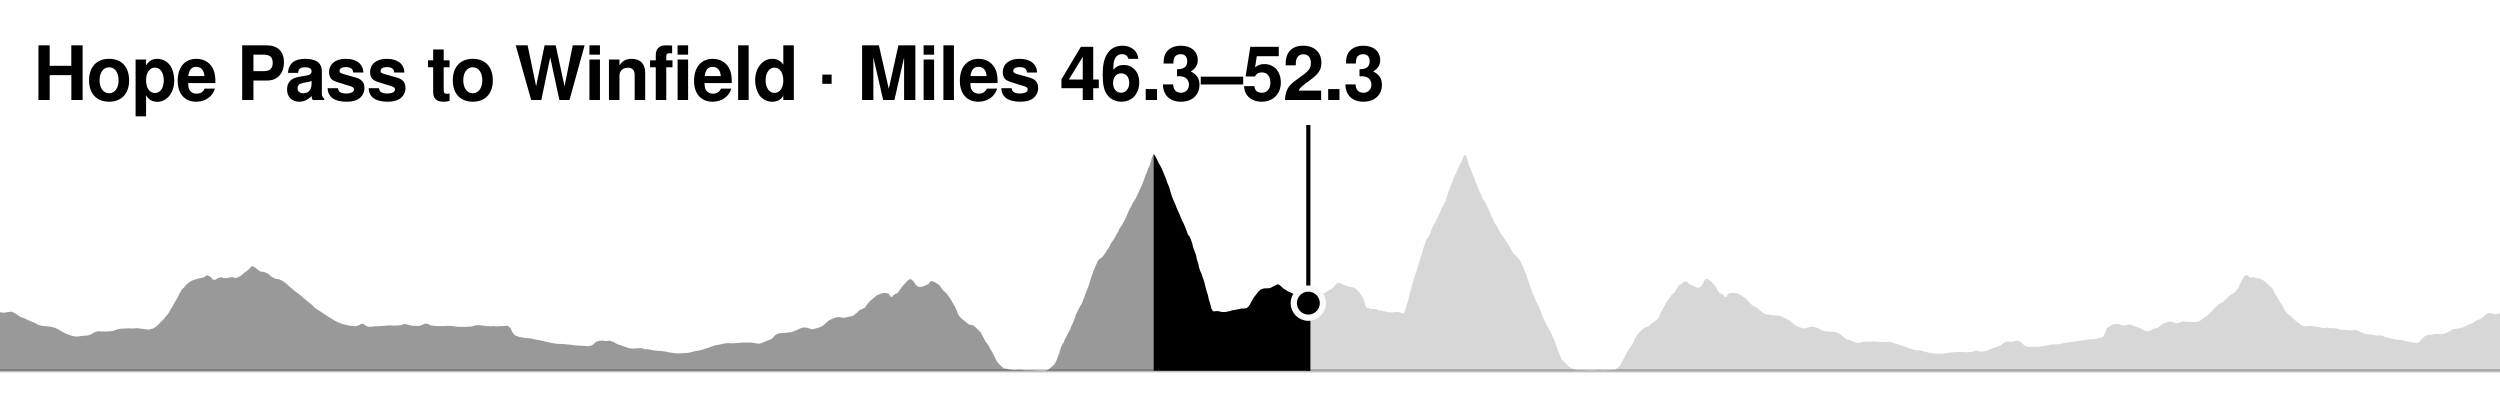
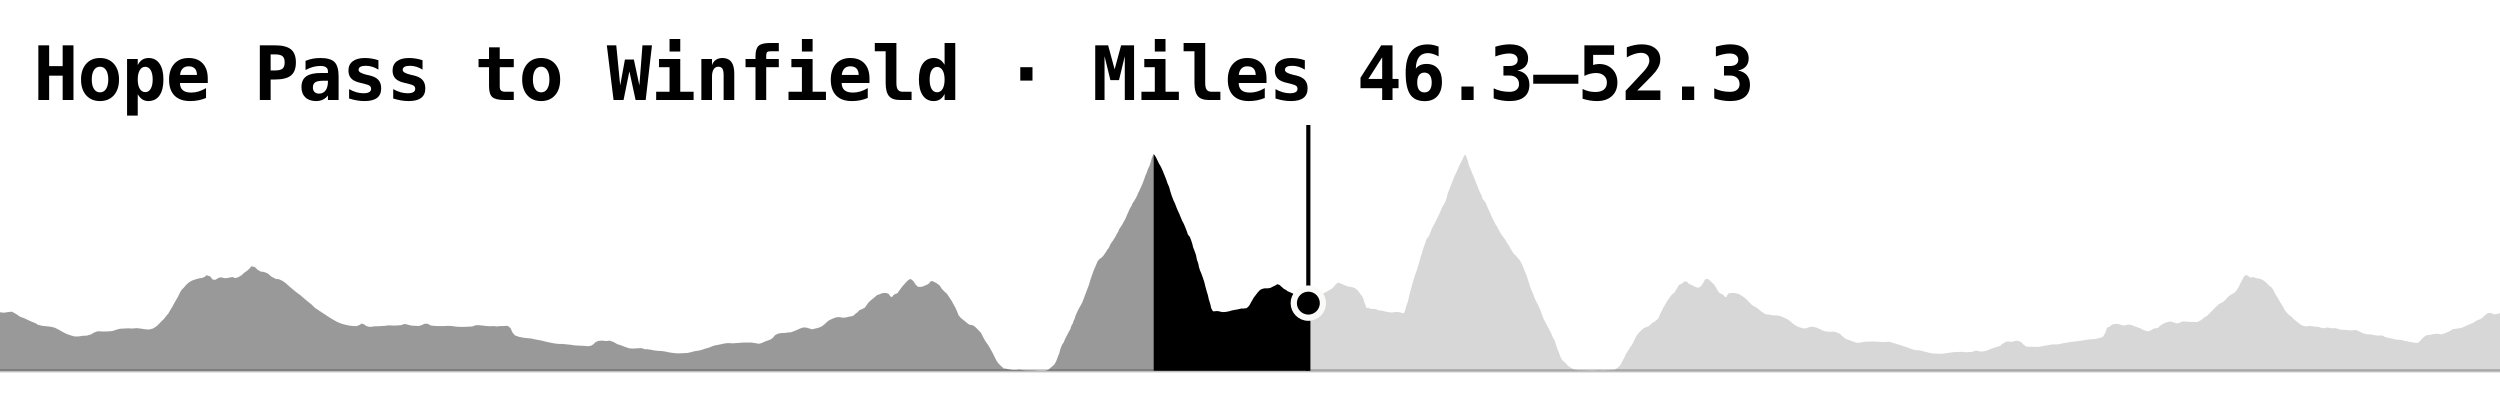
<svg xmlns="http://www.w3.org/2000/svg" viewBox="0 0 1200 190" role="img" aria-label="Leadville 100 elevation profile: Hope Pass to Winfield, miles 46.3 to 52.3 of 99.9">
  <path d="M 0.0 178.0 L 0.0 149.9 L 2.0 150.1 L 3.8 149.8 L 5.7 149.6 L 7.7 150.7 L 9.6 152.0 L 11.5 152.7 L 13.2 153.5 L 15.2 154.4 L 17.2 155.2 L 18.2 155.9 L 20.3 156.4 L 22.3 156.6 L 24.2 156.8 L 26.3 157.3 L 28.1 158.2 L 30.0 159.3 L 32.0 160.3 L 34.0 161.0 L 35.8 161.5 L 37.7 161.5 L 39.6 161.2 L 41.6 161.1 L 43.5 160.6 L 45.2 159.6 L 46.9 159.0 L 49.0 159.1 L 51.1 159.1 L 53.0 159.0 L 54.3 158.8 L 56.0 158.2 L 57.7 157.8 L 59.5 157.7 L 61.6 157.6 L 63.6 157.7 L 65.6 157.5 L 67.4 157.7 L 69.4 158.0 L 71.4 158.2 L 73.4 157.7 L 75.0 156.7 L 76.2 155.6 L 77.3 154.4 L 78.6 153.2 L 79.6 151.9 L 80.8 150.5 L 81.7 148.9 L 82.7 147.3 L 83.5 145.8 L 84.4 144.2 L 85.4 142.5 L 86.2 140.8 L 87.1 139.2 L 88.2 138.1 L 89.3 136.8 L 90.5 135.7 L 91.9 134.8 L 93.5 134.2 L 95.6 133.6 L 97.0 133.4 L 98.1 133.0 L 99.2 132.1 L 100.9 132.7 L 102.1 134.2 L 103.4 134.3 L 104.8 133.4 L 106.1 133.1 L 107.6 133.5 L 108.9 133.5 L 110.7 133.1 L 111.7 133.0 L 112.9 133.5 L 114.5 133.0 L 116.1 132.0 L 117.1 131.0 L 118.4 130.1 L 119.7 129.0 L 120.7 127.8 L 122.3 128.2 L 123.7 129.5 L 125.2 130.4 L 125.8 130.4 L 126.4 130.5 L 126.9 130.6 L 128.6 131.3 L 130.3 132.8 L 132.4 133.9 L 133.8 134.0 L 135.6 134.8 L 137.4 136.1 L 138.9 137.5 L 140.7 139.0 L 142.4 140.4 L 144.2 141.7 L 145.9 143.2 L 147.6 144.6 L 149.6 146.2 L 151.2 147.8 L 153.0 149.0 L 154.7 150.1 L 156.5 151.3 L 158.2 152.4 L 160.0 153.5 L 162.0 154.6 L 164.0 155.4 L 165.9 155.9 L 167.7 156.3 L 169.7 156.5 L 171.3 156.5 L 172.7 155.9 L 173.6 155.3 L 174.8 155.7 L 175.8 156.5 L 177.4 156.9 L 178.6 156.8 L 179.9 156.6 L 181.5 156.6 L 183.1 156.5 L 184.7 156.4 L 186.2 156.2 L 187.7 156.2 L 189.2 156.3 L 190.7 156.2 L 192.4 156.1 L 193.5 155.7 L 194.5 155.5 L 195.9 155.9 L 197.6 156.3 L 199.5 156.4 L 201.0 156.5 L 202.3 156.1 L 203.8 155.4 L 205.3 155.4 L 206.7 156.2 L 208.2 156.4 L 209.9 156.5 L 211.6 156.5 L 213.4 156.5 L 215.2 156.4 L 216.9 156.5 L 219.1 156.8 L 220.9 156.9 L 222.9 156.9 L 225.0 156.8 L 226.7 156.7 L 228.4 156.1 L 230.0 156.1 L 231.9 156.3 L 233.6 156.5 L 235.5 156.6 L 236.9 156.5 L 238.5 156.7 L 240.0 156.5 L 241.6 156.5 L 243.1 156.4 L 243.5 156.4 L 243.6 156.5 L 243.9 156.5 L 245.1 157.6 L 246.0 159.6 L 247.2 161.0 L 249.2 161.7 L 251.2 162.1 L 253.0 162.3 L 255.1 162.5 L 256.7 162.9 L 258.5 163.2 L 260.5 163.6 L 262.4 164.1 L 264.3 164.5 L 266.4 164.9 L 268.4 165.1 L 270.0 165.1 L 272.0 165.3 L 274.0 165.5 L 276.1 165.8 L 278.0 165.9 L 280.3 166.0 L 282.3 166.2 L 283.8 165.9 L 284.9 165.2 L 285.9 164.2 L 287.3 163.6 L 289.1 163.5 L 290.9 163.7 L 292.6 163.5 L 294.4 164.1 L 296.3 165.2 L 298.2 165.8 L 300.0 166.5 L 302.1 167.2 L 303.9 167.3 L 305.7 167.2 L 307.6 167.1 L 307.7 167.1 L 309.1 167.4 L 309.1 167.6 L 310.5 167.6 L 312.5 167.9 L 314.0 168.2 L 315.8 168.4 L 317.7 168.5 L 319.7 168.8 L 320.9 169.1 L 322.9 169.4 L 324.7 169.6 L 326.5 169.6 L 328.3 169.5 L 330.0 169.4 L 331.5 169.1 L 333.3 168.6 L 335.3 168.3 L 337.0 167.9 L 338.3 167.4 L 339.9 167.0 L 341.7 166.3 L 343.1 165.8 L 344.8 165.5 L 346.2 165.2 L 347.6 164.9 L 349.0 164.7 L 349.8 164.7 L 350.3 164.7 L 351.6 164.8 L 353.1 164.7 L 354.4 164.6 L 355.7 164.5 L 357.3 164.4 L 358.6 164.4 L 360.5 164.4 L 362.5 164.7 L 364.2 165.0 L 365.5 164.7 L 366.8 164.1 L 368.1 163.6 L 369.5 163.1 L 370.3 162.7 L 371.2 161.9 L 372.0 160.9 L 373.3 160.2 L 374.7 159.9 L 376.3 159.8 L 377.3 159.8 L 377.5 159.7 L 377.6 159.6 L 377.9 159.6 L 378.0 159.6 L 379.7 159.5 L 381.0 159.0 L 382.5 158.4 L 384.0 157.7 L 385.4 157.2 L 386.9 157.2 L 388.6 157.7 L 389.9 158.1 L 390.9 157.8 L 392.2 157.5 L 393.5 157.1 L 394.7 156.5 L 395.7 155.7 L 396.7 154.8 L 397.7 153.9 L 398.9 153.3 L 400.0 152.8 L 401.5 152.3 L 402.8 152.2 L 404.6 152.5 L 406.0 152.4 L 407.5 152.0 L 408.9 151.8 L 409.8 151.4 L 410.6 150.6 L 411.6 149.9 L 412.5 148.9 L 413.9 148.3 L 415.1 147.7 L 415.9 146.6 L 416.8 145.3 L 417.8 144.3 L 418.8 143.5 L 419.9 142.6 L 420.9 141.7 L 422.3 141.2 L 423.5 140.7 L 425.1 140.6 L 426.5 141.0 L 427.4 142.3 L 428.2 142.6 L 428.8 141.7 L 429.6 141.2 L 430.8 140.7 L 431.7 139.4 L 432.5 138.3 L 433.2 137.4 L 434.1 136.4 L 435.0 135.4 L 436.1 134.3 L 437.1 133.9 L 438.4 134.9 L 439.5 136.6 L 440.7 137.7 L 442.1 137.7 L 443.3 137.4 L 444.1 137.0 L 445.1 136.6 L 446.0 136.0 L 446.6 135.1 L 447.5 134.9 L 448.8 135.5 L 449.8 136.1 L 451.0 137.0 L 452.2 138.8 L 453.5 140.1 L 454.6 141.1 L 455.5 142.5 L 456.6 144.1 L 457.6 145.9 L 458.6 147.7 L 459.4 149.5 L 460.1 151.3 L 461.1 152.5 L 462.3 153.5 L 463.3 154.3 L 464.4 155.2 L 465.2 155.8 L 466.3 156.0 L 467.3 156.3 L 468.4 157.2 L 469.5 158.3 L 470.9 159.8 L 471.9 161.8 L 473.0 163.8 L 474.3 165.6 L 475.4 167.5 L 476.4 169.3 L 477.4 171.3 L 478.4 173.3 L 479.5 174.7 L 480.5 175.7 L 481.3 176.4 L 481.4 176.4 L 481.7 176.9 L 481.7 177.3 L 481.8 177.2 L 481.8 177.0 L 481.8 176.8 L 481.8 176.8 L 481.8 176.8 L 483.5 177.1 L 484.8 177.4 L 486.2 177.6 L 487.9 177.6 L 489.1 177.4 L 490.6 177.6 L 492.7 177.8 L 494.3 177.8 L 495.8 177.8 L 497.5 177.9 L 499.2 178.0 L 500.8 178.0 L 502.1 177.9 L 503.3 177.4 L 504.3 176.5 L 505.3 175.7 L 506.2 174.8 L 506.9 173.5 L 507.4 172.3 L 507.8 171.1 L 508.4 169.7 L 508.8 168.2 L 509.2 166.9 L 509.8 165.5 L 510.6 164.3 L 511.1 163.0 L 511.8 161.6 L 512.5 160.3 L 513.1 159.1 L 513.8 157.9 L 514.2 156.5 L 514.9 155.3 L 515.3 154.1 L 515.9 152.8 L 516.3 151.4 L 516.9 150.1 L 517.5 148.8 L 518.1 147.7 L 518.7 146.6 L 519.4 145.4 L 519.9 144.1 L 520.4 142.8 L 520.9 141.4 L 521.4 140.1 L 521.9 138.8 L 522.4 137.5 L 522.9 136.1 L 523.3 134.6 L 523.8 133.1 L 524.3 131.7 L 524.7 130.5 L 525.2 129.3 L 525.8 127.9 L 526.4 126.5 L 526.9 125.3 L 527.8 124.3 L 528.7 123.7 L 529.5 122.9 L 530.2 121.9 L 530.9 120.9 L 531.4 120.0 L 532.2 119.0 L 532.7 117.9 L 533.2 116.9 L 534.0 115.8 L 534.7 114.7 L 535.4 113.6 L 536.0 112.4 L 536.7 111.3 L 537.2 110.0 L 538.0 108.8 L 538.6 107.9 L 539.2 106.8 L 539.8 105.7 L 540.4 104.6 L 540.9 103.3 L 541.5 102.0 L 542.0 100.8 L 542.5 99.8 L 543.2 98.7 L 543.6 97.6 L 544.3 96.6 L 545.0 95.4 L 545.4 94.9 L 545.4 94.6 L 545.4 94.5 L 545.8 94.0 L 546.2 92.9 L 546.8 91.7 L 547.3 90.6 L 547.8 89.5 L 548.3 88.4 L 548.8 87.1 L 549.3 85.8 L 549.7 84.5 L 550.2 83.4 L 550.7 82.1 L 551.1 80.9 L 551.7 79.8 L 552.1 78.6 L 552.5 77.4 L 552.8 76.0 L 553.4 74.7 L 553.7 74.0 L 553.7 178.0 Z" fill="rgba(0,0,0,0.40)" />
  <path d="M 553.7 178.0 L 553.7 74.0 L 554.4 74.7 L 555.3 76.4 L 556.2 78.3 L 557.3 80.2 L 558.2 82.2 L 559.0 84.2 L 559.8 86.2 L 560.4 88.0 L 561.2 89.8 L 561.7 91.7 L 562.4 93.9 L 563.2 96.0 L 564.0 97.7 L 564.6 99.3 L 565.3 101.0 L 566.1 102.7 L 566.7 104.2 L 567.4 105.9 L 568.3 107.6 L 569.0 109.3 L 569.7 111.1 L 570.2 112.6 L 571.1 113.7 L 571.7 115.2 L 572.3 117.0 L 572.7 118.7 L 573.4 120.5 L 574.1 122.5 L 574.5 124.6 L 575.2 126.6 L 575.5 128.2 L 576.0 129.8 L 576.7 131.4 L 577.4 133.4 L 578.1 135.5 L 578.6 137.6 L 579.2 139.8 L 579.8 141.7 L 580.2 143.6 L 580.9 145.8 L 581.4 148.0 L 582.2 149.4 L 583.1 149.4 L 584.1 149.3 L 585.0 149.4 L 586.2 149.7 L 587.5 149.8 L 588.5 149.7 L 589.5 149.5 L 590.4 149.3 L 591.3 149.0 L 592.4 148.8 L 593.5 148.6 L 594.6 148.4 L 595.8 148.1 L 597.0 148.1 L 598.4 147.9 L 599.3 147.1 L 600.0 146.1 L 600.5 145.1 L 601.1 144.1 L 601.7 143.0 L 602.3 142.2 L 603.0 141.3 L 603.6 140.5 L 604.4 139.6 L 605.1 139.0 L 606.1 138.6 L 607.0 138.4 L 608.3 138.4 L 609.3 138.3 L 610.0 138.1 L 611.1 137.5 L 612.4 136.9 L 613.1 136.4 L 614.2 136.8 L 615.2 137.7 L 616.2 138.6 L 617.3 139.2 L 618.1 139.8 L 619.5 140.4 L 620.8 141.0 L 622.0 141.9 L 623.1 143.1 L 624.3 144.0 L 625.4 144.6 L 626.9 145.2 L 627.4 145.7 L 627.5 146.0 L 627.5 146.0 L 627.5 145.8 L 627.5 145.7 L 627.5 145.6 L 627.7 145.5 L 627.8 145.5 L 628.0 145.5 L 628.0 178.0 Z" fill="#000000" />
  <path d="M 628.0 178.0 L 628.0 145.5 L 628.6 145.5 L 630.0 145.2 L 630.7 144.7 L 631.9 144.2 L 632.7 143.4 L 633.3 142.5 L 633.9 141.6 L 635.0 141.0 L 635.9 140.5 L 637.0 139.9 L 637.9 139.3 L 639.0 138.8 L 639.9 138.0 L 640.7 137.0 L 641.4 136.2 L 642.3 135.7 L 643.4 136.0 L 644.7 136.6 L 645.7 137.0 L 647.0 137.5 L 648.2 137.7 L 649.3 137.9 L 650.5 138.4 L 651.6 139.3 L 652.4 140.3 L 653.2 141.4 L 654.2 142.8 L 655.1 145.6 L 655.9 147.9 L 656.7 147.7 L 657.7 148.2 L 658.7 148.3 L 659.9 148.3 L 660.8 148.5 L 661.8 149.0 L 662.6 149.0 L 663.6 149.2 L 664.8 149.5 L 665.7 149.7 L 666.8 149.9 L 667.9 150.0 L 669.1 149.9 L 670.3 149.7 L 671.4 149.8 L 672.6 150.1 L 673.8 150.4 L 674.3 149.5 L 674.7 148.0 L 675.1 146.6 L 675.6 145.3 L 676.0 143.9 L 676.3 142.4 L 676.7 140.8 L 677.1 139.4 L 677.5 137.9 L 677.9 136.4 L 678.3 135.1 L 678.7 133.7 L 679.1 132.4 L 679.6 131.0 L 680.1 129.6 L 680.5 128.2 L 680.9 127.0 L 681.2 125.8 L 681.6 124.6 L 681.9 123.3 L 682.4 122.0 L 682.8 120.7 L 683.1 119.5 L 683.5 118.3 L 684.0 117.0 L 684.4 115.7 L 684.8 114.6 L 685.5 113.9 L 686.0 113.1 L 686.4 112.1 L 686.8 111.0 L 687.3 109.8 L 687.8 108.7 L 688.3 107.8 L 688.9 106.8 L 689.3 105.8 L 689.8 104.9 L 690.3 103.8 L 690.9 102.6 L 691.4 101.5 L 691.8 100.5 L 692.3 99.4 L 692.9 98.4 L 693.4 97.5 L 693.9 96.4 L 694.3 95.2 L 694.7 93.7 L 695.1 92.3 L 695.6 91.1 L 696.0 90.0 L 696.5 88.9 L 696.9 87.7 L 697.4 86.6 L 697.8 85.4 L 698.3 84.2 L 698.9 83.1 L 699.4 82.0 L 699.9 80.8 L 700.3 79.8 L 701.0 78.5 L 701.5 77.5 L 702.0 76.5 L 702.5 75.3 L 703.1 74.3 L 703.6 74.6 L 704.2 76.2 L 704.7 77.8 L 705.1 79.5 L 705.9 81.2 L 706.6 83.0 L 707.5 85.1 L 708.2 87.0 L 708.9 88.7 L 709.7 90.7 L 710.5 92.6 L 711.3 94.1 L 711.4 94.8 L 711.4 94.8 L 711.5 95.2 L 712.2 96.1 L 713.1 97.3 L 713.7 98.7 L 714.2 99.9 L 714.8 101.2 L 715.5 102.7 L 716.2 104.4 L 717.1 106.2 L 717.8 107.6 L 718.6 108.8 L 719.3 110.1 L 720.2 111.8 L 721.3 113.4 L 722.4 114.9 L 723.3 116.4 L 724.3 117.9 L 725.0 119.2 L 725.7 120.4 L 726.6 121.8 L 727.9 123.0 L 728.6 123.9 L 729.6 125.0 L 730.4 126.6 L 731.2 128.4 L 731.9 130.3 L 732.8 132.3 L 733.4 134.3 L 734.1 136.4 L 734.7 138.3 L 735.5 140.2 L 736.3 142.1 L 736.9 143.8 L 737.8 145.5 L 738.8 147.5 L 739.6 149.4 L 740.2 151.2 L 741.0 153.2 L 741.8 154.7 L 742.5 156.1 L 743.6 158.1 L 744.6 160.1 L 745.3 161.8 L 746.2 163.4 L 746.8 165.2 L 747.4 167.1 L 748.2 169.0 L 748.9 171.0 L 749.8 172.8 L 751.4 174.2 L 752.8 175.7 L 754.3 176.7 L 755.5 177.3 L 756.8 177.6 L 757.7 177.8 L 759.1 177.7 L 760.4 177.8 L 761.8 177.9 L 763.4 178.0 L 765.1 178.0 L 766.4 177.8 L 767.8 177.7 L 769.6 178.0 L 770.6 177.8 L 772.4 177.7 L 774.0 177.5 L 774.3 177.7 L 774.4 178.0 L 774.4 177.9 L 774.5 177.9 L 774.5 177.8 L 774.5 177.7 L 774.5 177.6 L 774.5 177.5 L 774.5 177.4 L 774.5 177.4 L 774.7 177.4 L 774.9 177.4 L 775.0 177.4 L 775.7 177.1 L 776.3 176.6 L 777.2 175.9 L 778.0 174.9 L 778.5 173.8 L 779.1 172.7 L 779.8 171.4 L 780.4 170.1 L 781.0 169.0 L 781.8 167.8 L 782.5 166.6 L 783.2 165.8 L 783.7 164.9 L 784.2 163.8 L 784.7 162.8 L 785.2 161.7 L 785.8 160.8 L 786.4 160.0 L 787.4 159.0 L 788.3 158.1 L 789.2 157.4 L 790.2 157.0 L 791.3 156.6 L 792.2 155.9 L 792.9 155.1 L 793.6 154.7 L 794.4 154.2 L 795.2 153.6 L 796.0 152.8 L 796.5 151.7 L 797.0 150.4 L 797.7 149.1 L 798.3 147.9 L 799.0 146.7 L 799.6 145.6 L 800.3 144.4 L 801.2 143.2 L 802.0 142.0 L 802.7 141.2 L 803.7 140.5 L 804.3 139.5 L 804.9 138.5 L 805.5 137.4 L 806.1 136.6 L 807.3 136.2 L 807.8 135.6 L 808.7 135.1 L 809.8 135.2 L 810.5 136.1 L 811.4 136.6 L 812.5 137.0 L 813.4 137.6 L 814.5 138.0 L 815.6 138.0 L 816.5 137.3 L 817.2 136.3 L 817.8 135.3 L 818.3 134.3 L 819.1 133.8 L 820.1 134.1 L 821.3 135.2 L 822.5 136.3 L 823.6 137.8 L 824.5 139.5 L 825.5 140.8 L 826.6 141.1 L 827.4 141.8 L 828.0 142.6 L 828.8 142.4 L 829.3 141.2 L 830.2 140.7 L 831.8 140.6 L 833.4 140.8 L 834.8 141.2 L 836.1 142.0 L 837.8 143.2 L 839.1 144.5 L 840.5 146.0 L 841.7 146.9 L 842.9 147.5 L 844.3 148.6 L 845.7 149.7 L 847.0 150.6 L 848.0 150.9 L 849.3 151.0 L 850.6 151.3 L 851.9 151.4 L 852.9 151.4 L 854.1 151.6 L 855.4 152.0 L 856.6 152.6 L 858.1 153.3 L 859.4 154.3 L 860.6 155.3 L 861.7 156.1 L 862.8 156.7 L 863.8 157.1 L 864.9 157.4 L 866.0 157.7 L 867.1 157.5 L 868.3 157.1 L 869.4 156.8 L 870.6 156.9 L 872.1 157.3 L 873.6 158.0 L 874.8 158.6 L 875.9 159.0 L 877.6 159.2 L 878.1 159.3 L 878.1 159.3 L 878.5 159.3 L 879.4 159.2 L 880.4 159.2 L 881.7 159.6 L 883.1 160.2 L 884.5 161.5 L 885.7 162.5 L 886.9 163.0 L 888.3 163.5 L 889.9 164.1 L 891.2 164.5 L 892.7 164.5 L 894.0 164.2 L 895.5 164.0 L 897.1 164.0 L 898.9 163.9 L 900.6 164.0 L 902.2 164.1 L 903.7 164.2 L 905.5 164.1 L 905.7 164.1 L 907.1 164.1 L 908.4 164.5 L 909.6 164.9 L 911.1 165.3 L 912.6 165.8 L 914.0 166.3 L 915.6 166.8 L 916.9 167.3 L 918.1 167.7 L 919.5 168.1 L 920.7 168.1 L 921.8 168.2 L 923.0 168.6 L 924.4 168.9 L 925.8 169.3 L 927.5 169.6 L 928.9 169.7 L 930.5 169.8 L 931.9 169.8 L 932.9 169.7 L 934.3 169.5 L 935.8 169.3 L 937.3 169.1 L 938.6 169.0 L 940.6 168.9 L 942.3 168.9 L 943.5 169.1 L 944.9 169.0 L 946.7 168.9 L 947.2 168.7 L 948.0 168.4 L 948.7 168.3 L 949.2 168.4 L 950.2 168.7 L 951.8 168.7 L 953.4 168.4 L 954.9 167.8 L 956.0 167.3 L 957.2 166.9 L 958.5 166.5 L 960.0 166.0 L 961.1 165.1 L 962.7 164.1 L 963.9 163.9 L 965.5 164.1 L 966.7 163.8 L 967.9 163.5 L 969.9 164.0 L 971.2 165.3 L 972.5 166.3 L 973.9 166.5 L 975.1 166.4 L 976.2 166.5 L 977.8 166.5 L 979.0 166.4 L 980.3 166.2 L 981.7 165.9 L 982.9 165.7 L 984.4 165.4 L 985.6 165.3 L 987.3 165.3 L 988.9 165.1 L 990.5 164.7 L 991.7 164.5 L 993.1 164.3 L 994.3 164.1 L 995.5 164.0 L 996.9 163.8 L 998.0 163.6 L 999.2 163.5 L 1000.4 163.3 L 1001.9 163.0 L 1003.4 162.9 L 1004.8 162.8 L 1006.2 162.6 L 1007.5 162.3 L 1008.7 162.0 L 1009.5 161.6 L 1010.1 160.5 L 1010.7 159.4 L 1011.0 158.3 L 1011.4 157.3 L 1012.1 157.0 L 1012.6 156.9 L 1012.7 156.7 L 1013.0 156.4 L 1013.7 155.9 L 1013.8 155.9 L 1014.6 155.6 L 1015.5 155.5 L 1016.5 155.5 L 1017.5 155.7 L 1018.7 156.1 L 1019.8 156.3 L 1020.9 155.9 L 1022.3 155.8 L 1023.6 156.2 L 1024.8 156.7 L 1026.3 157.2 L 1027.6 157.7 L 1028.8 158.4 L 1030.3 158.9 L 1031.5 159.0 L 1032.7 158.4 L 1033.8 157.7 L 1035.3 157.5 L 1036.0 157.2 L 1036.7 156.5 L 1037.5 155.9 L 1038.5 155.3 L 1039.5 154.9 L 1040.7 154.5 L 1042.1 154.3 L 1043.4 154.8 L 1044.7 155.2 L 1045.8 155.1 L 1047.0 154.5 L 1048.1 154.3 L 1049.7 154.4 L 1050.9 154.5 L 1052.3 154.5 L 1053.5 154.6 L 1054.8 154.5 L 1055.7 154.1 L 1056.4 153.7 L 1057.2 153.1 L 1058.1 152.3 L 1059.3 151.7 L 1060.2 150.8 L 1061.2 149.8 L 1062.2 148.8 L 1063.1 147.8 L 1064.0 147.0 L 1064.9 146.1 L 1065.9 145.5 L 1067.0 145.0 L 1067.9 144.2 L 1068.8 143.2 L 1069.8 142.2 L 1070.9 141.4 L 1072.0 140.8 L 1073.0 140.1 L 1073.8 139.0 L 1074.5 137.9 L 1075.0 136.8 L 1075.5 135.8 L 1076.1 134.7 L 1076.7 133.4 L 1077.5 132.3 L 1078.4 132.0 L 1079.1 132.5 L 1080.3 133.3 L 1081.0 133.1 L 1081.9 133.0 L 1082.8 133.5 L 1083.6 133.6 L 1084.7 133.8 L 1085.8 134.2 L 1086.9 134.9 L 1087.8 135.7 L 1088.7 136.6 L 1089.5 137.4 L 1090.4 138.0 L 1091.1 139.0 L 1091.7 140.3 L 1092.4 141.6 L 1093.1 142.7 L 1093.7 143.7 L 1094.5 145.1 L 1095.5 146.6 L 1096.2 147.9 L 1096.8 149.0 L 1097.6 150.0 L 1098.4 150.9 L 1099.8 151.9 L 1100.9 153.1 L 1101.9 153.9 L 1102.6 154.5 L 1103.8 155.4 L 1104.9 156.2 L 1106.3 156.6 L 1107.7 156.6 L 1108.5 156.4 L 1109.9 156.6 L 1111.1 156.8 L 1112.0 156.8 L 1113.3 157.0 L 1114.6 157.5 L 1115.8 157.5 L 1116.8 157.2 L 1118.2 157.4 L 1119.6 157.6 L 1121.1 157.5 L 1122.3 157.9 L 1123.6 158.3 L 1125.0 158.3 L 1126.2 158.4 L 1127.4 158.5 L 1128.7 158.6 L 1130.0 158.5 L 1130.9 158.4 L 1132.1 158.9 L 1133.4 159.5 L 1134.4 160.0 L 1135.7 160.4 L 1137.0 160.5 L 1138.5 160.6 L 1139.7 160.9 L 1141.3 161.1 L 1142.4 161.0 L 1143.6 161.1 L 1144.7 161.7 L 1146.0 162.1 L 1147.4 162.4 L 1148.5 162.6 L 1149.7 162.9 L 1150.8 163.1 L 1152.0 163.1 L 1153.1 163.3 L 1154.2 163.6 L 1155.3 163.8 L 1156.6 164.1 L 1157.9 164.3 L 1158.8 164.5 L 1159.9 164.6 L 1160.9 164.4 L 1161.5 163.8 L 1162.2 163.0 L 1162.9 162.3 L 1163.6 161.6 L 1164.4 161.1 L 1165.3 160.8 L 1166.5 160.7 L 1167.6 160.5 L 1168.7 160.3 L 1169.9 160.2 L 1171.3 160.4 L 1172.4 160.4 L 1173.5 160.0 L 1174.4 159.6 L 1175.3 159.2 L 1176.3 158.7 L 1177.1 158.1 L 1178.2 157.9 L 1179.1 157.8 L 1180.2 157.6 L 1181.3 157.4 L 1182.5 157.0 L 1183.5 156.5 L 1184.6 156.0 L 1185.7 155.5 L 1186.8 155.1 L 1187.6 154.6 L 1188.4 154.1 L 1189.3 153.6 L 1190.4 153.3 L 1191.3 152.7 L 1192.3 151.8 L 1193.2 151.0 L 1193.9 150.5 L 1194.8 150.2 L 1195.8 150.3 L 1197.3 150.9 L 1198.7 150.7 L 1200.0 150.3 L 1200.0 178.0 Z" fill="rgba(0,0,0,0.16)" />
  <line x1="0" y1="178.0" x2="1200" y2="178.0" stroke="rgba(0,0,0,0.25)" stroke-width="1.5" />
  <line x1="628.0" y1="60.0" x2="628.0" y2="178.0" stroke="#000" stroke-width="2" />
  <circle cx="628.0" cy="145.5" r="7" fill="#000" stroke="#fafaf9" stroke-width="3" />
-   <text x="16.0" y="48.0" text-anchor="start" font-family="system-ui, -apple-system, 'Segoe UI', Helvetica, Arial, sans-serif" letter-spacing="-0.5" font-size="36" font-weight="700" fill="#000">Hope Pass to Winfield · Miles 46.3–52.3</text>
+   <text x="16.0" y="48.0" text-anchor="start" font-family="'Roboto Mono', ui-monospace, SFMono-Regular, Menlo, Consolas, monospace" letter-spacing="-0.5" font-size="36" font-weight="700" fill="#000">Hope Pass to Winfield · Miles 46.3–52.3</text>
</svg>
